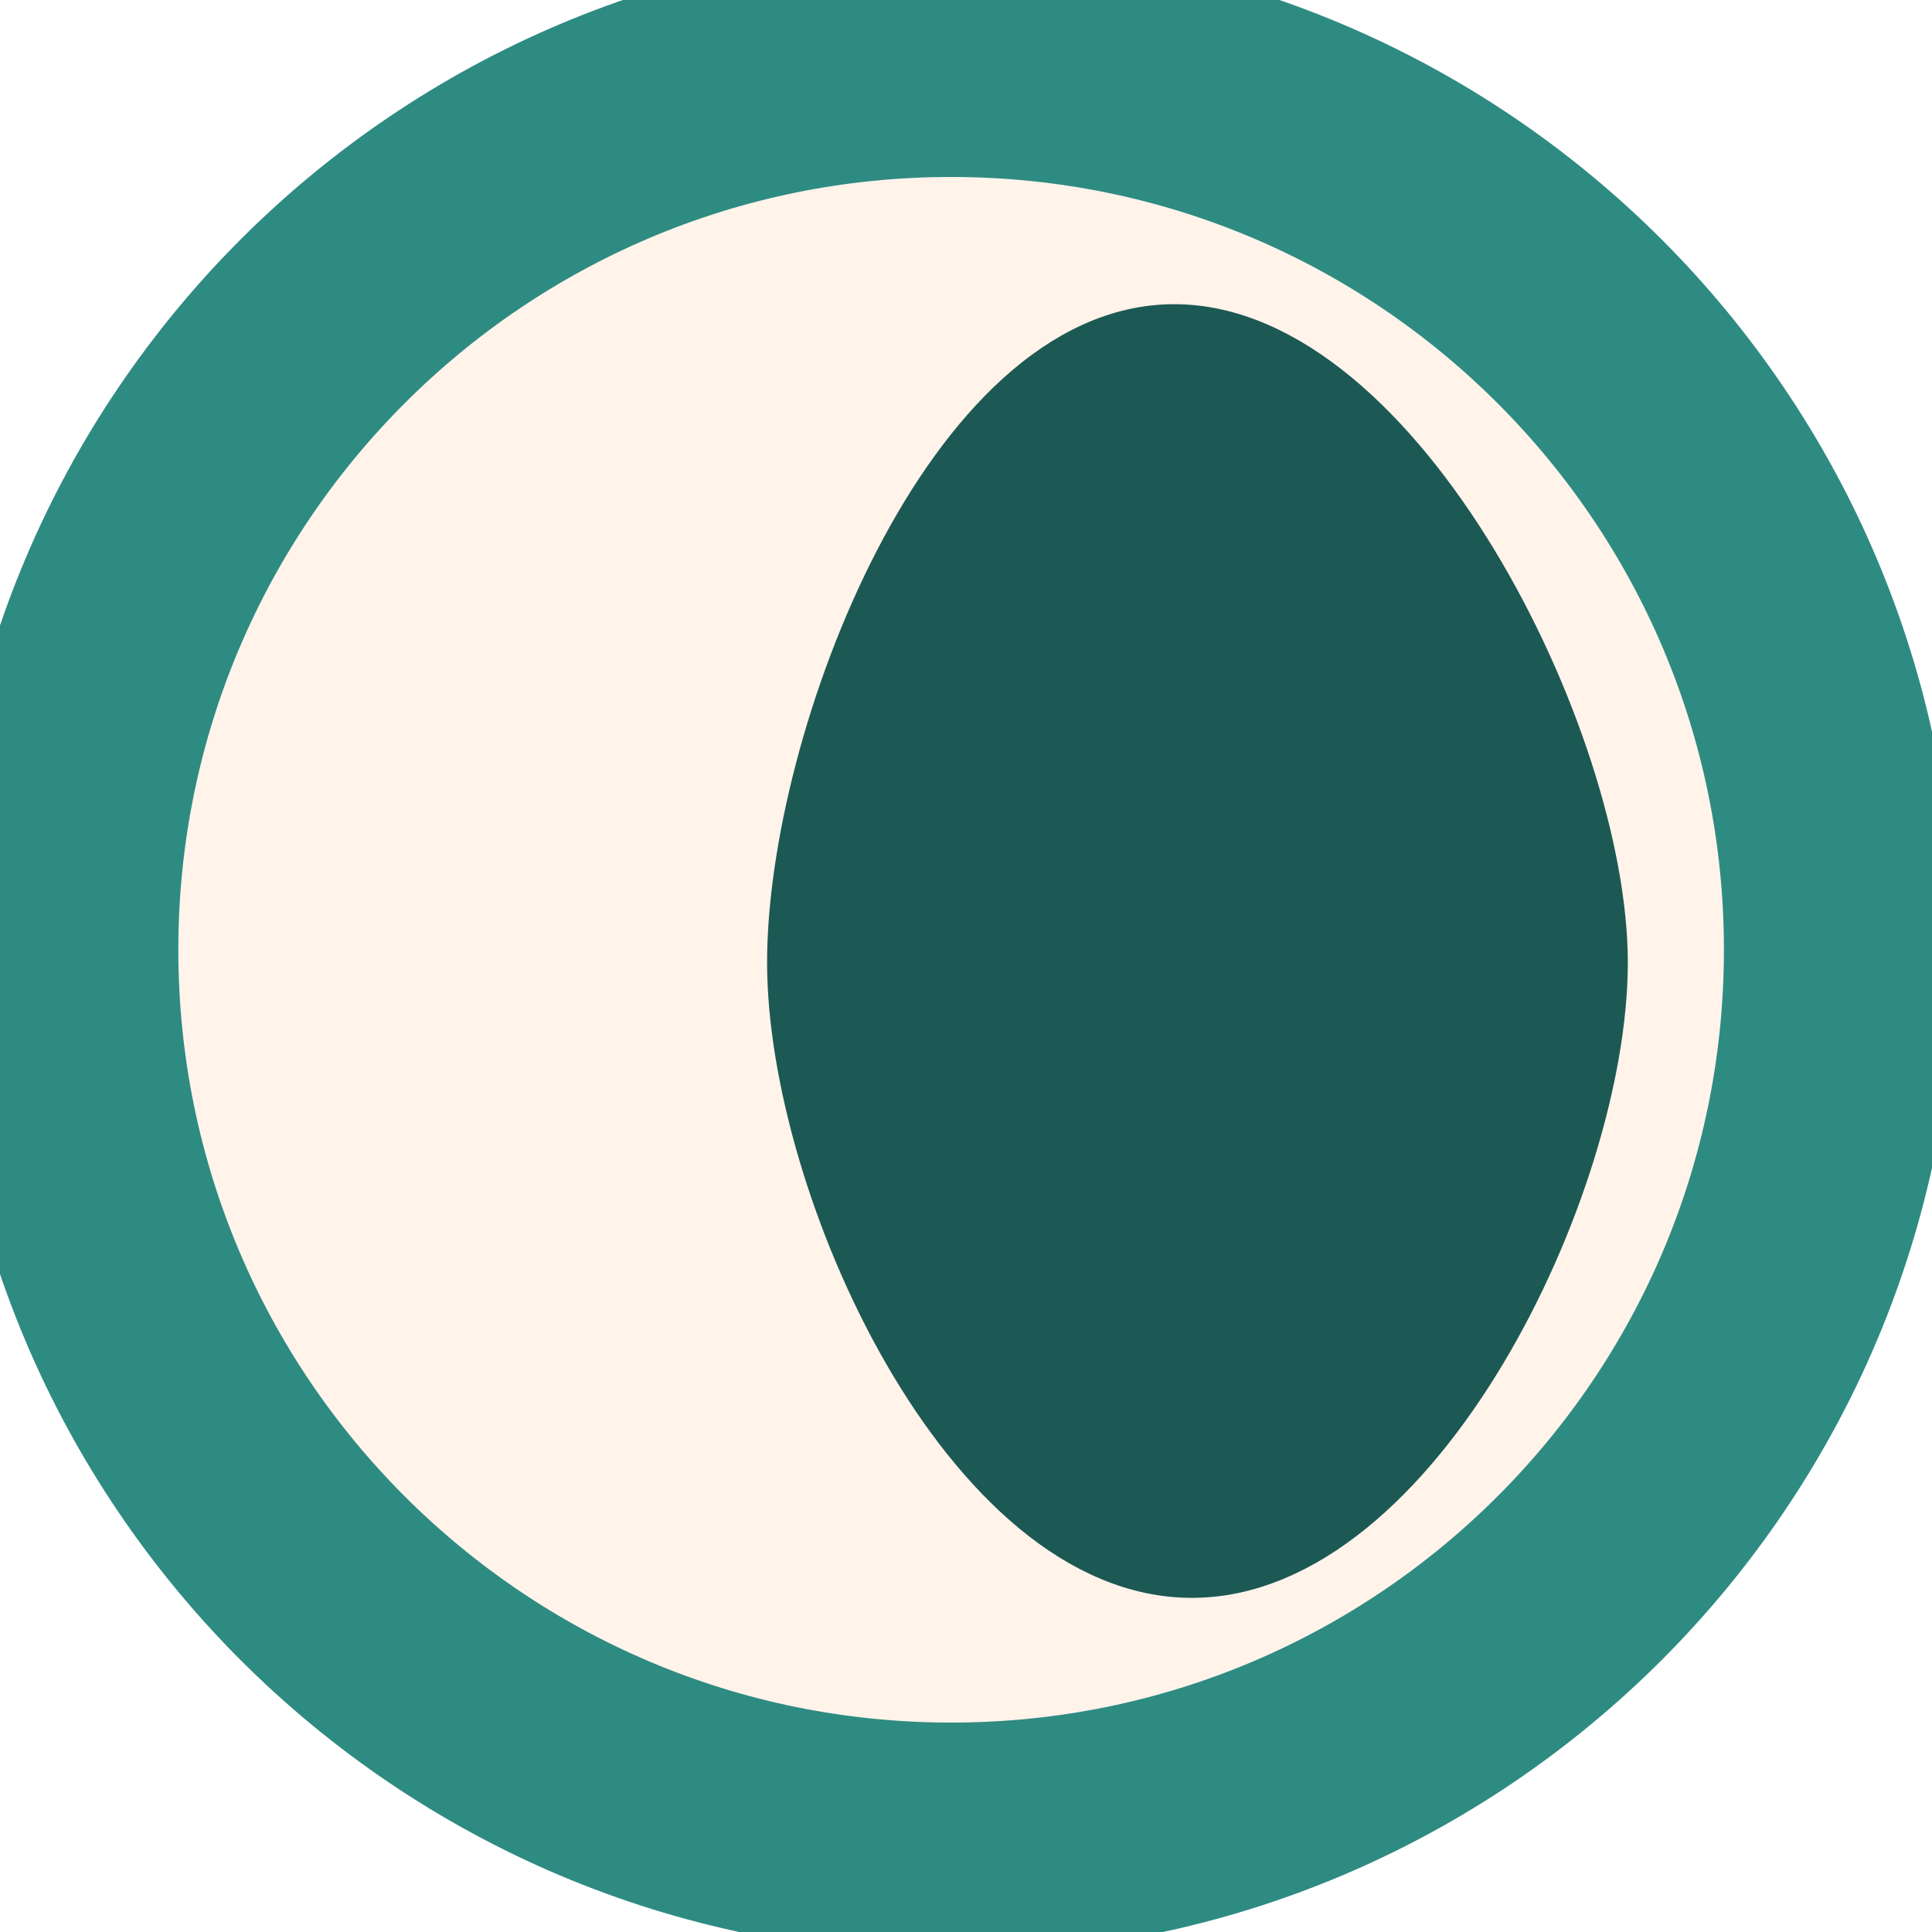
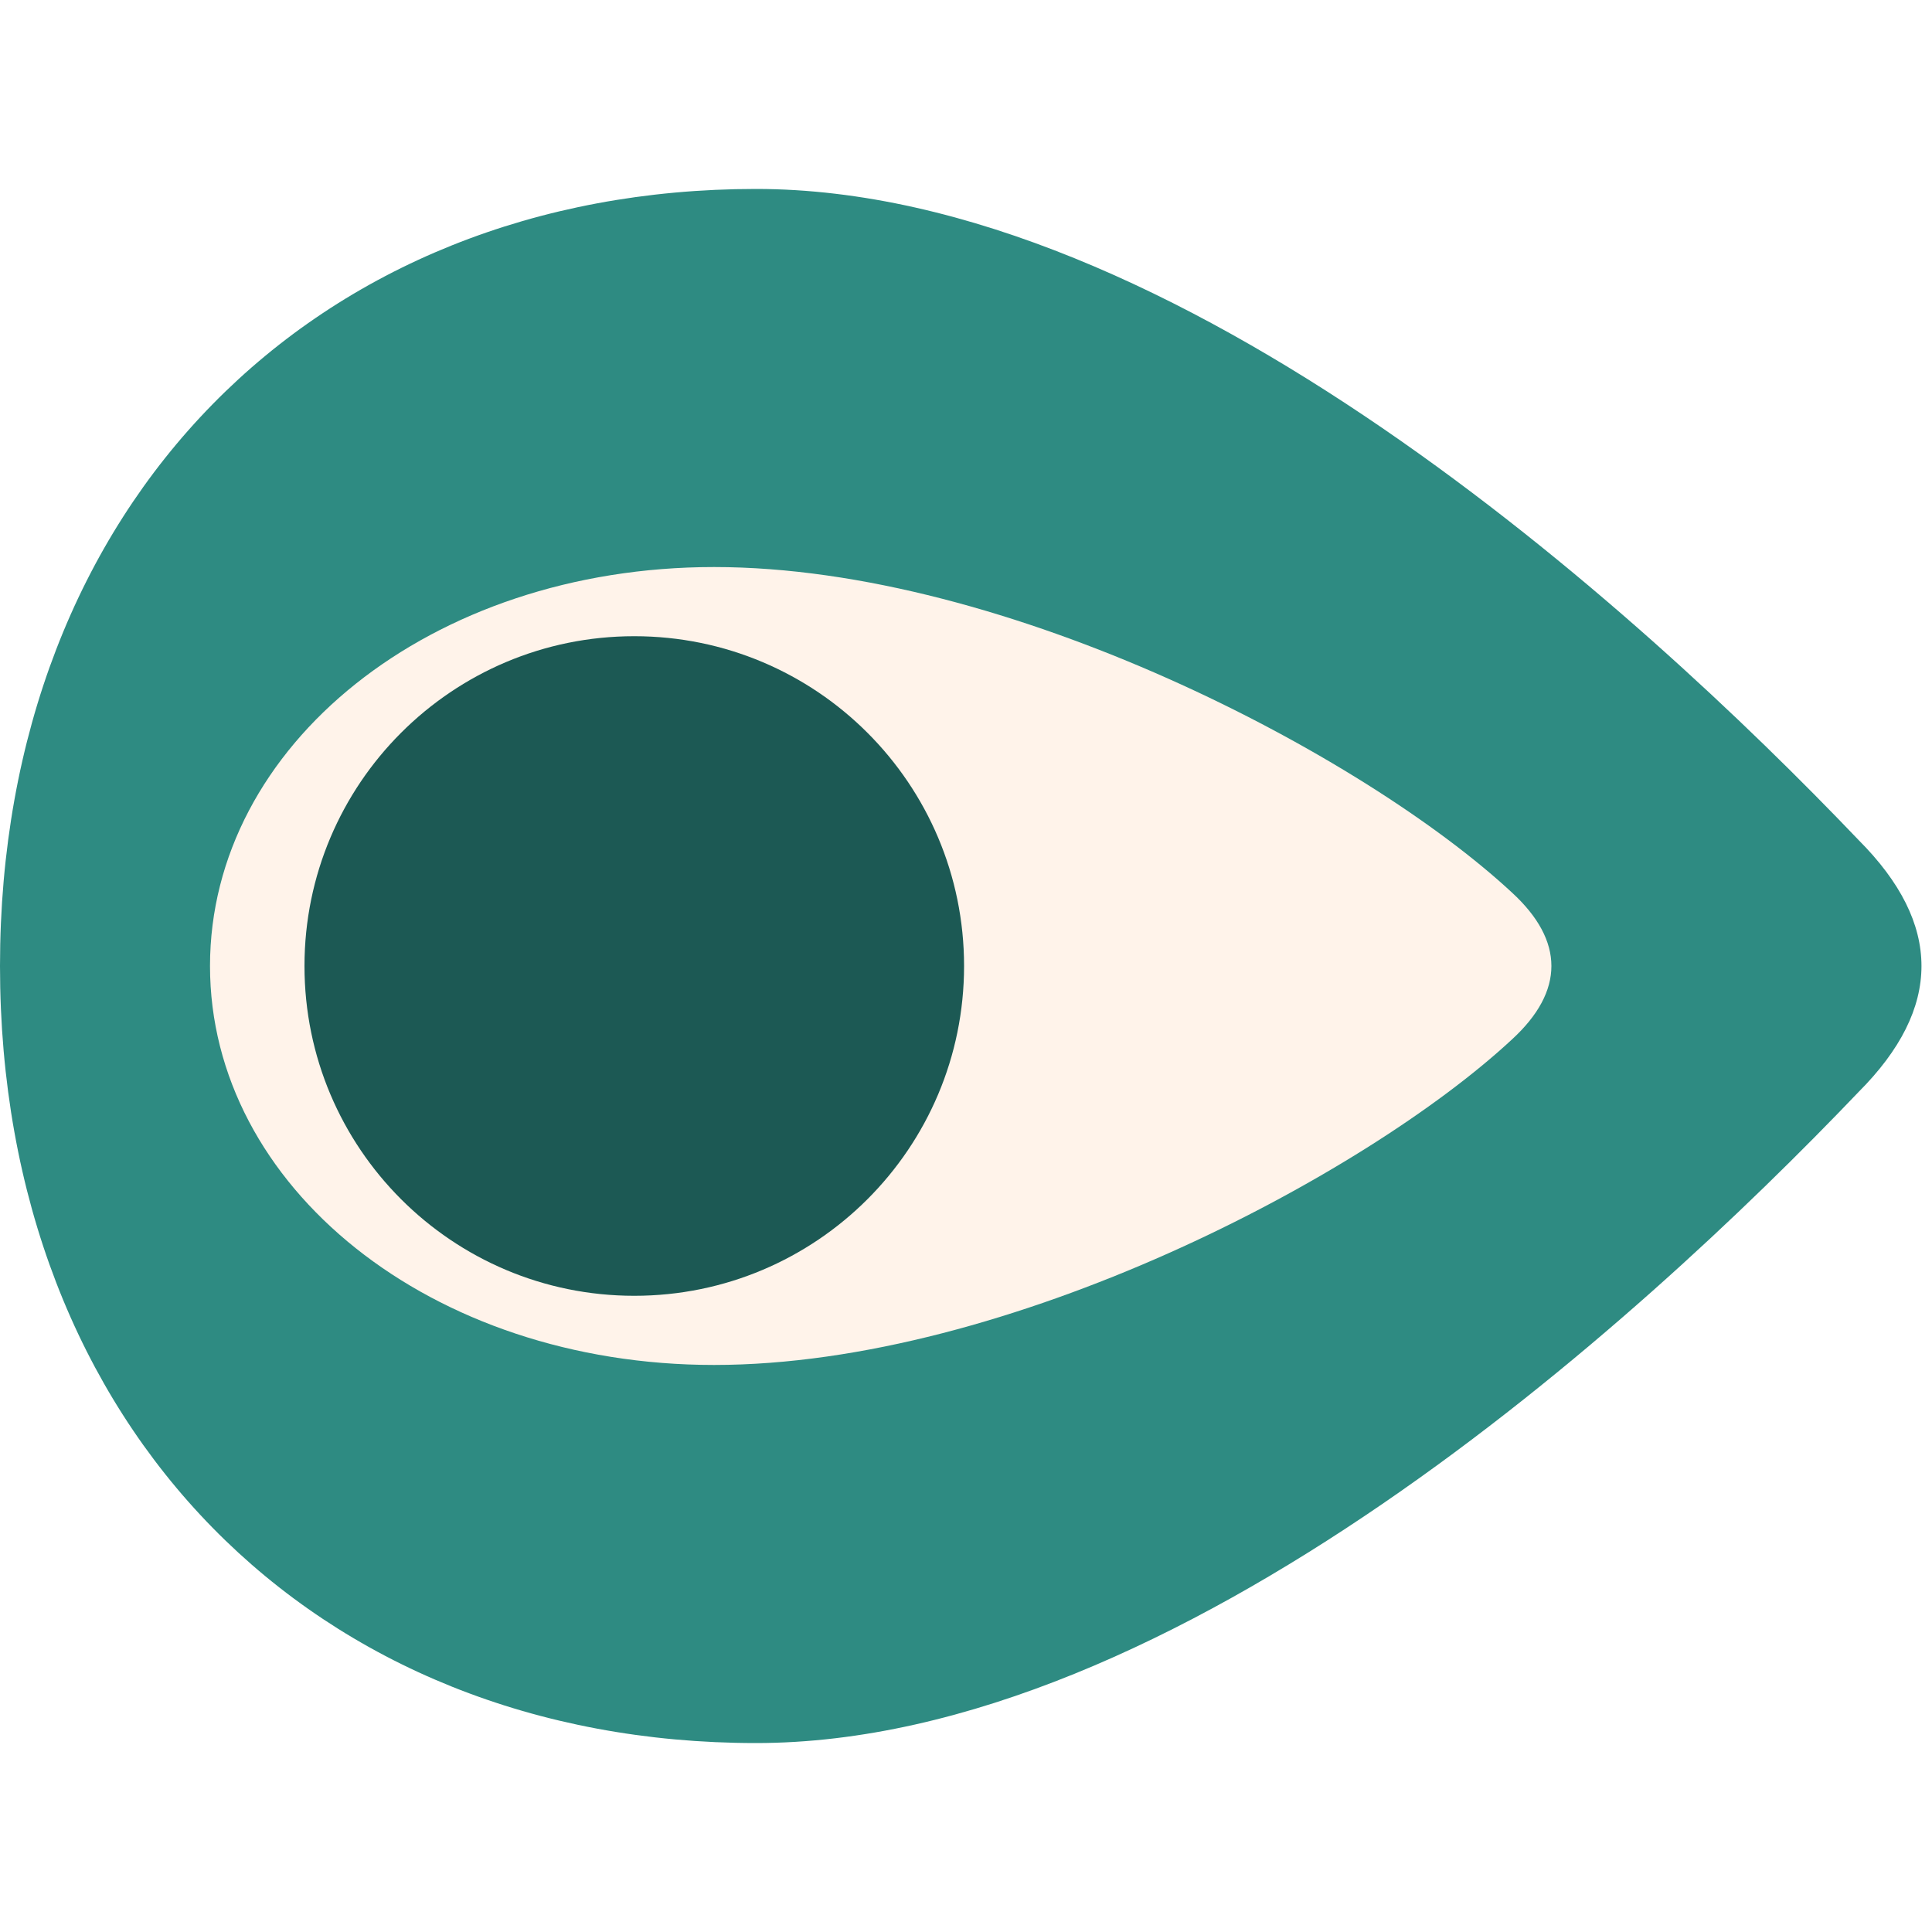
<svg xmlns="http://www.w3.org/2000/svg" viewBox="0 0 1000 1000">
+   <g id="lid" data-name="lid">
+     <path d="M0,500 C0,260.9 163,97.8 391.3,97.8 C608.7,97.8 847.8,315.2 962,434.8 C1005.4,478.3 1005.4,521.7 962,565.2 C847.8,684.8 608.7,902.2 391.3,902.2 C163,902.2 0,739.1 0,500 Z" fill="#2e8b82" data-fill-slot="line" />
+   </g>
  <g id="white" data-name="white">
-     <path d="M32.3,491.6C32.3,745.7 238.2,951.6 492.3,951.6C746.4,951.6 952.3,745.7 952.3,491.6C952.3,237.5 746.4,31.6 492.3,31.6C238.2,31.6 32.3,237.5 32.3,491.6Z" fill="#fff3ea" data-fill-slot="light" stroke="#2e8b82" stroke-width="120" data-stroke-slot="line" />
+     <path d="M108.7,500 C108.7,385.9 222.8,293.5 369.6,293.5 C521.7,293.5 706.5,391.3 782.6,462 C809.8,487 809.8,513 782.6,538 C706.5,608.7 521.7,706.5 369.6,706.5 C222.8,706.5 108.7,614.1 108.7,500 Z" fill="#fff3ea" data-fill-slot="light" />
  </g>
  <g id="pupil" data-name="pupil">
-     <path d="M410.2,498.2C410.2,613.9 501.1,813.9 616.9,813.9C732.6,813.9 829.4,613.9 829.4,498.2C829.4,382.4 723.5,170.6 607.8,170.6C492,170.6 410.2,382.4 410.2,498.2Z" fill="#1c5954" data-fill-slot="ink" stroke="#1c5954" stroke-width="26.31" stroke-linecap="round" stroke-linejoin="round" data-stroke-slot="ink" />
+     <circle cx="328.3" cy="500" r="170.7" fill="#1c5954" data-fill-slot="ink" />
  </g>
</svg>
